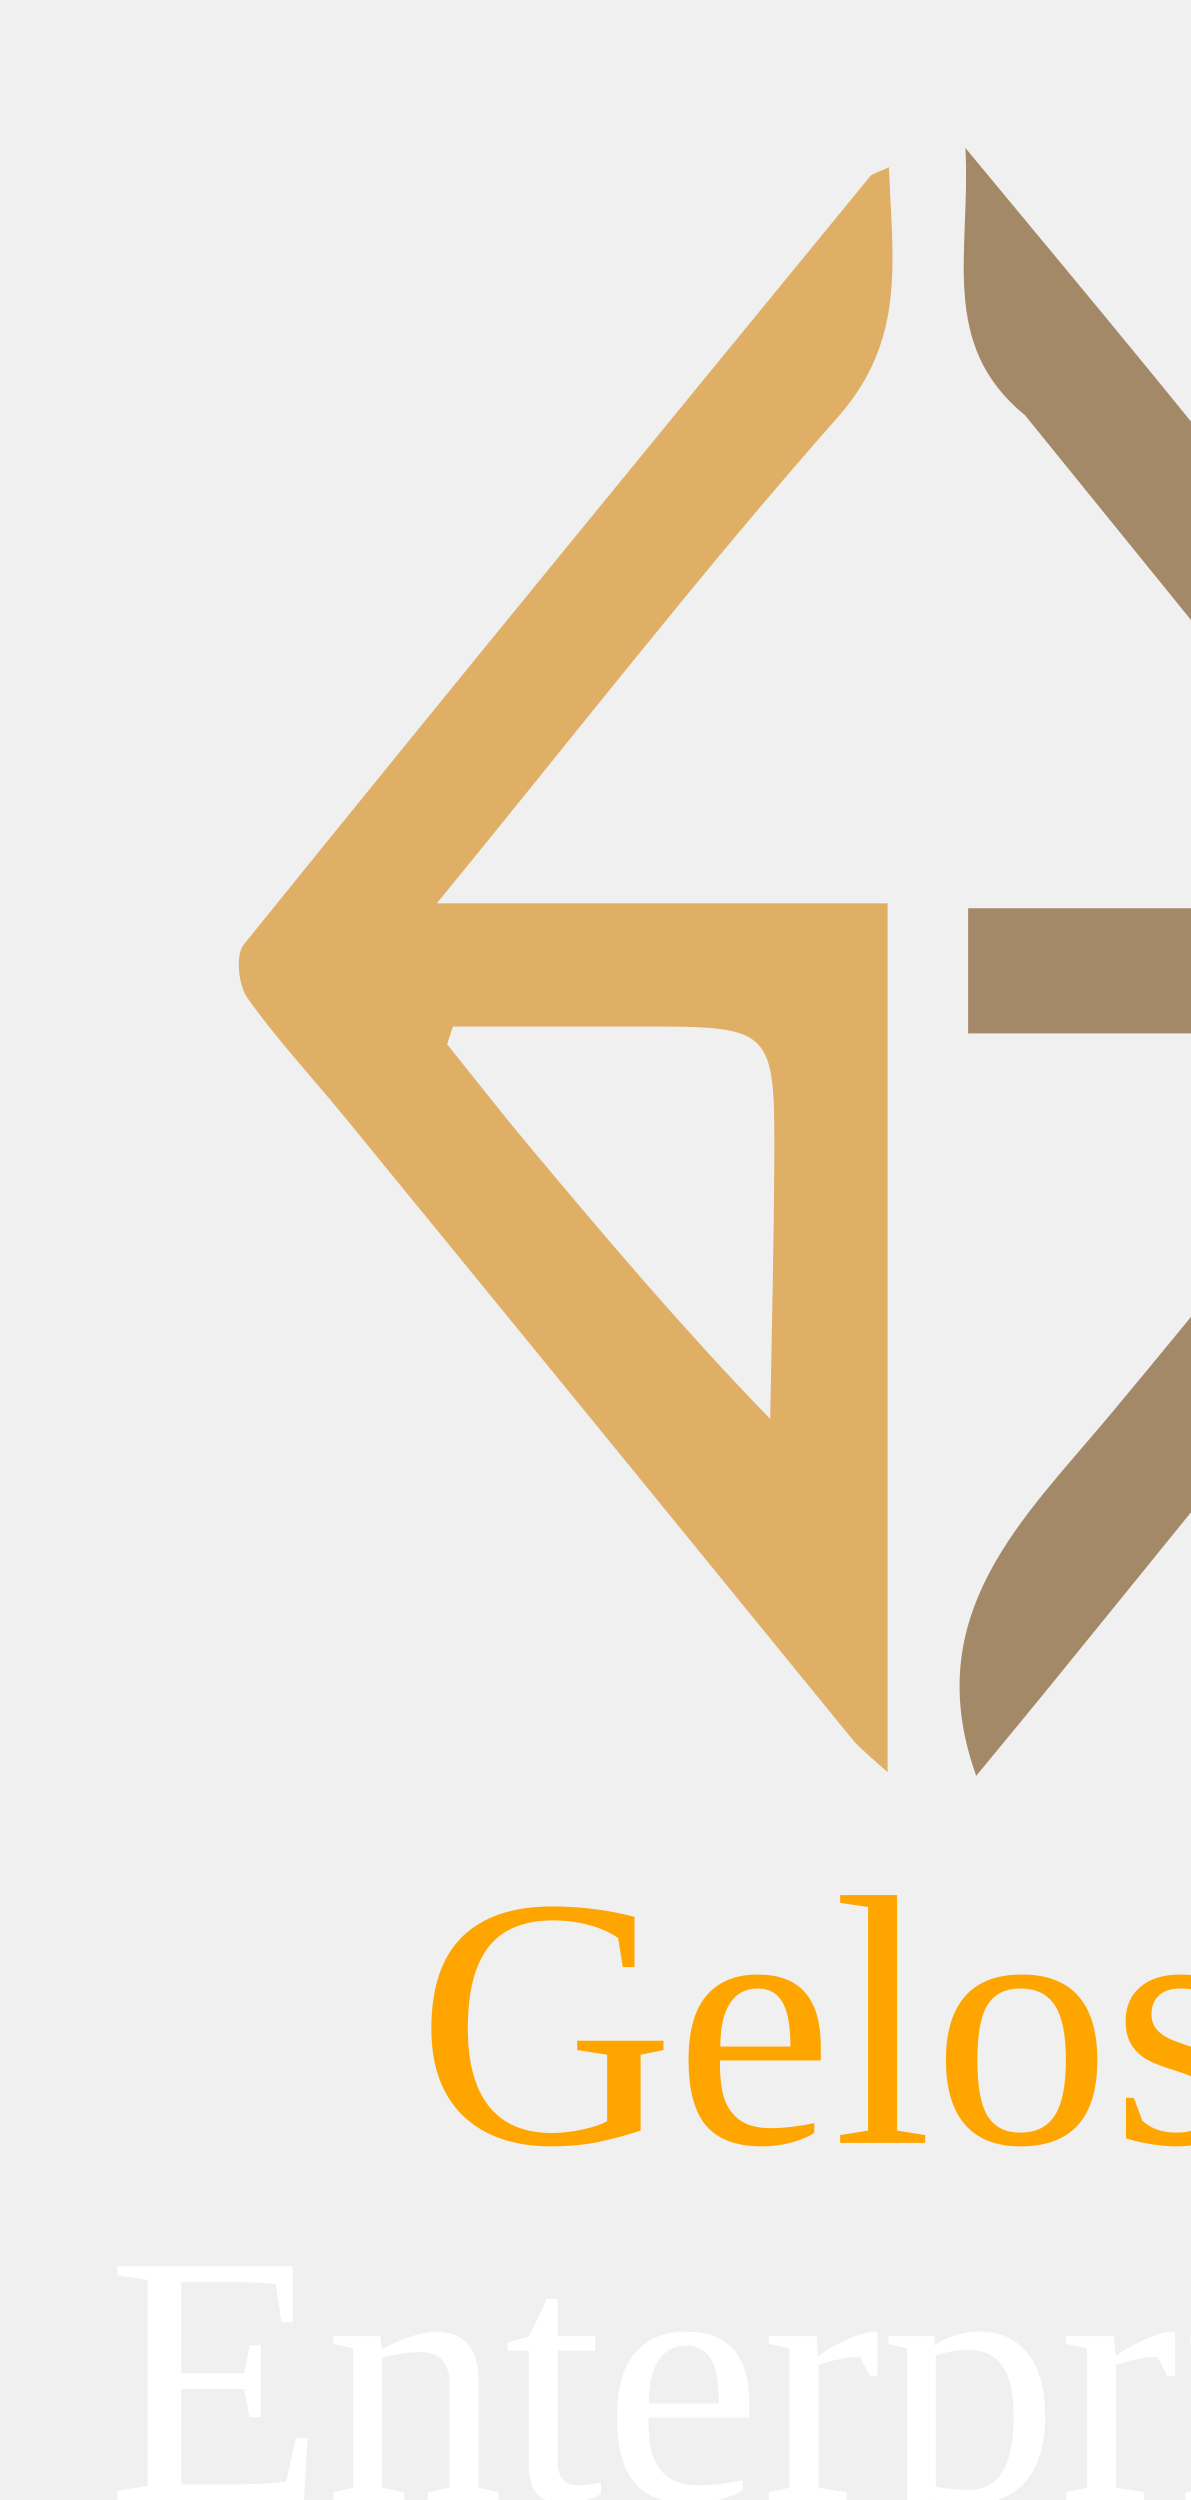
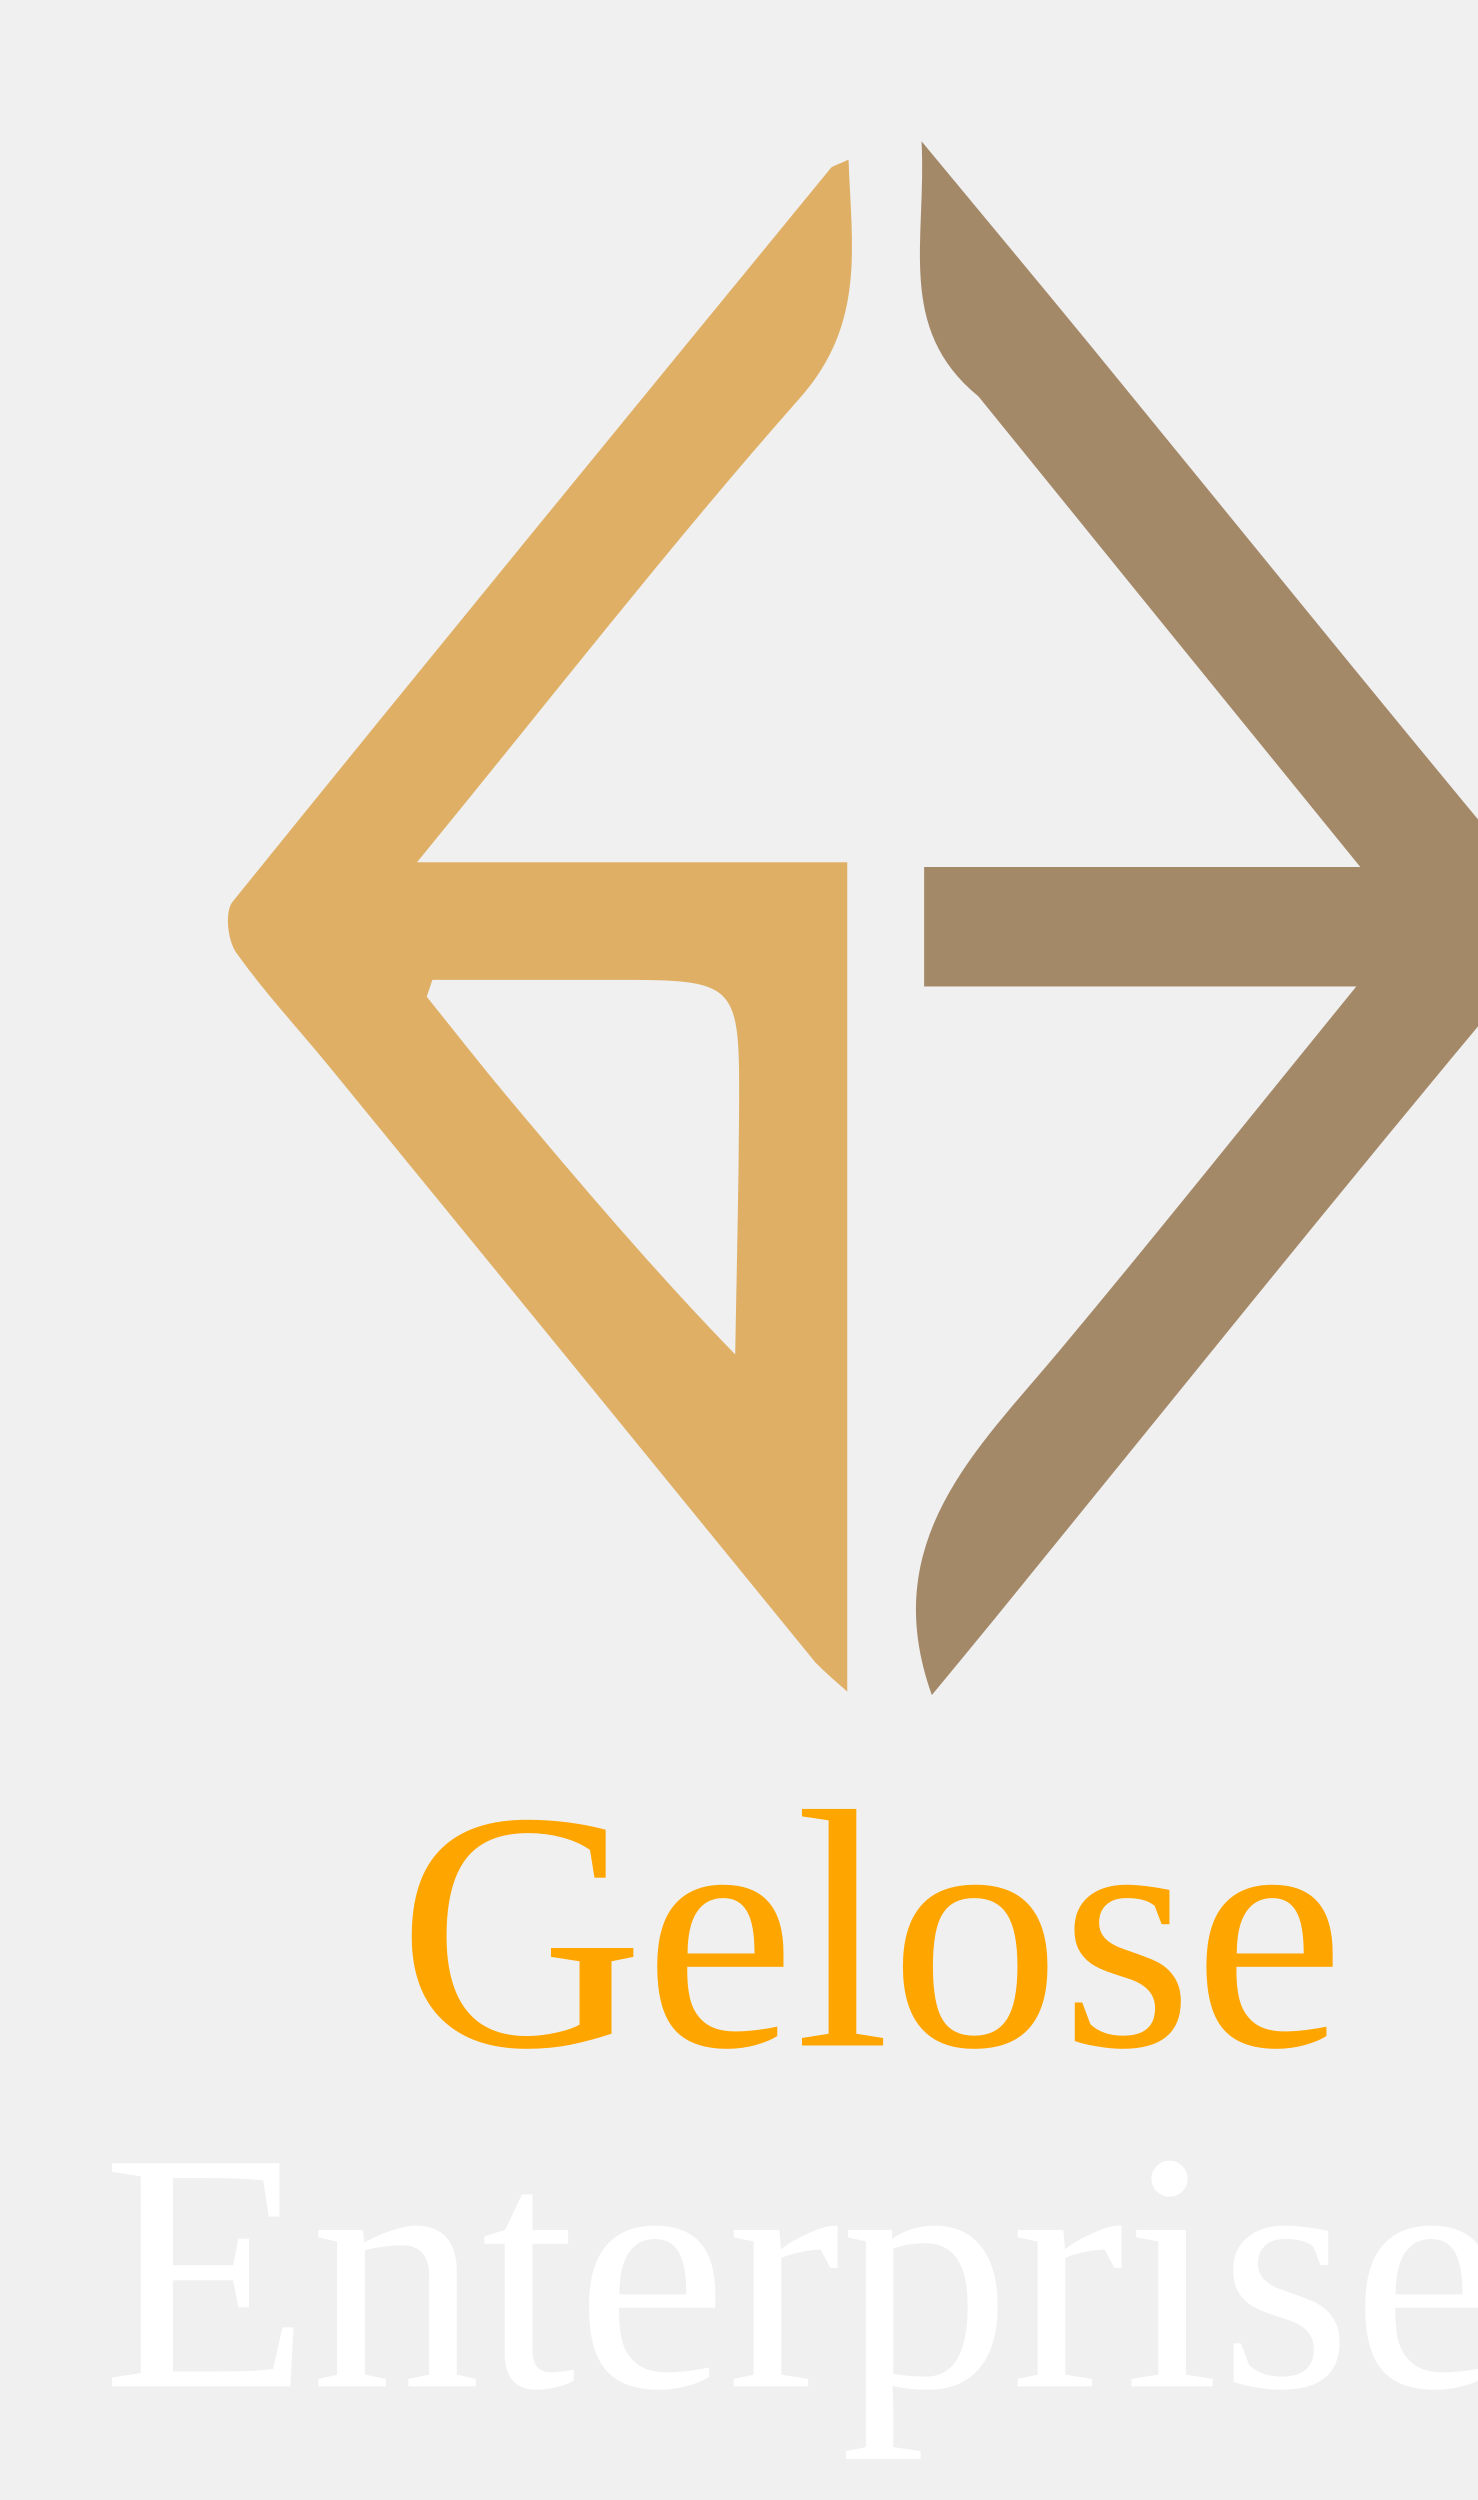
- <svg xmlns="http://www.w3.org/2000/svg" version="1.1" id="Layer_1" x="0px" y="0px" width="25%" viewBox="0 0 100 210" enable-background="new 0 0 151 0" xml:space="preserve">
+ <svg xmlns="http://www.w3.org/2000/svg" version="1.1" id="Layer_1" x="0px" y="0px" width="25%" viewBox="0 0 130 220" enable-background="new 0 0 151 0" xml:space="preserve">
  <path fill="#DFAF65" opacity="1" stroke="none" d=" M71.767,146.311   C57.375,128.629 43.185,111.241 28.979,93.865   C26.247,90.523 23.282,87.352 20.792,83.842   C20.024,82.759 19.758,80.232 20.474,79.345   C37.909,57.749 55.508,36.284 73.093,14.808   C73.28,14.58 73.669,14.519 74.672,14.045   C74.933,21.62 76.216,28.434 70.398,35.016   C58.969,47.947 48.374,61.615 36.696,75.878   C49.836,75.878 61.989,75.878 74.558,75.878   C74.558,100.42 74.558,124.297 74.558,148.859   C73.483,147.926 72.723,147.267 71.767,146.311  M64.696,119.192   C64.815,112.075 65.003,104.96 65.038,97.843   C65.097,86.226 65.055,86.225 53.578,86.226   C48.403,86.226 43.227,86.226 38.051,86.226   C37.885,86.72 37.719,87.214 37.552,87.708   C39.899,90.627 42.197,93.586 44.601,96.457   C51.058,104.17 57.559,111.846 64.696,119.192   z" />
  <path fill="#A48969" opacity="1" stroke="none" d=" M86.106,34.888   C78.777,28.907 81.566,21.121 81.094,12.431   C86.703,19.209 91.435,24.872 96.108,30.584   C108.622,45.881 121.029,61.266 133.671,76.456   C136.618,79.998 136.783,82.28 133.606,86.074   C118.038,104.664 102.878,123.596 87.569,142.404   C85.721,144.675 83.848,146.925 82.002,149.166   C77.146,135.621 85.928,127.605 93.212,118.885   C101.692,108.734 109.936,98.386 119.355,86.806   C105.76,86.806 93.64,86.806 81.323,86.806   C81.323,82.898 81.323,79.946 81.323,76.296   C93.715,76.296 106.056,76.296 119.707,76.296   C107.996,61.884 97.15,48.537 86.106,34.888   z" />
  <text x="35" y="180" font-family="Times New Roman" font-size="30" fill="orange">Gelose</text>
  <text x="9" y="210" font-family="Times New Roman" font-size="30" fill="white">Enterprises</text>
</svg>
